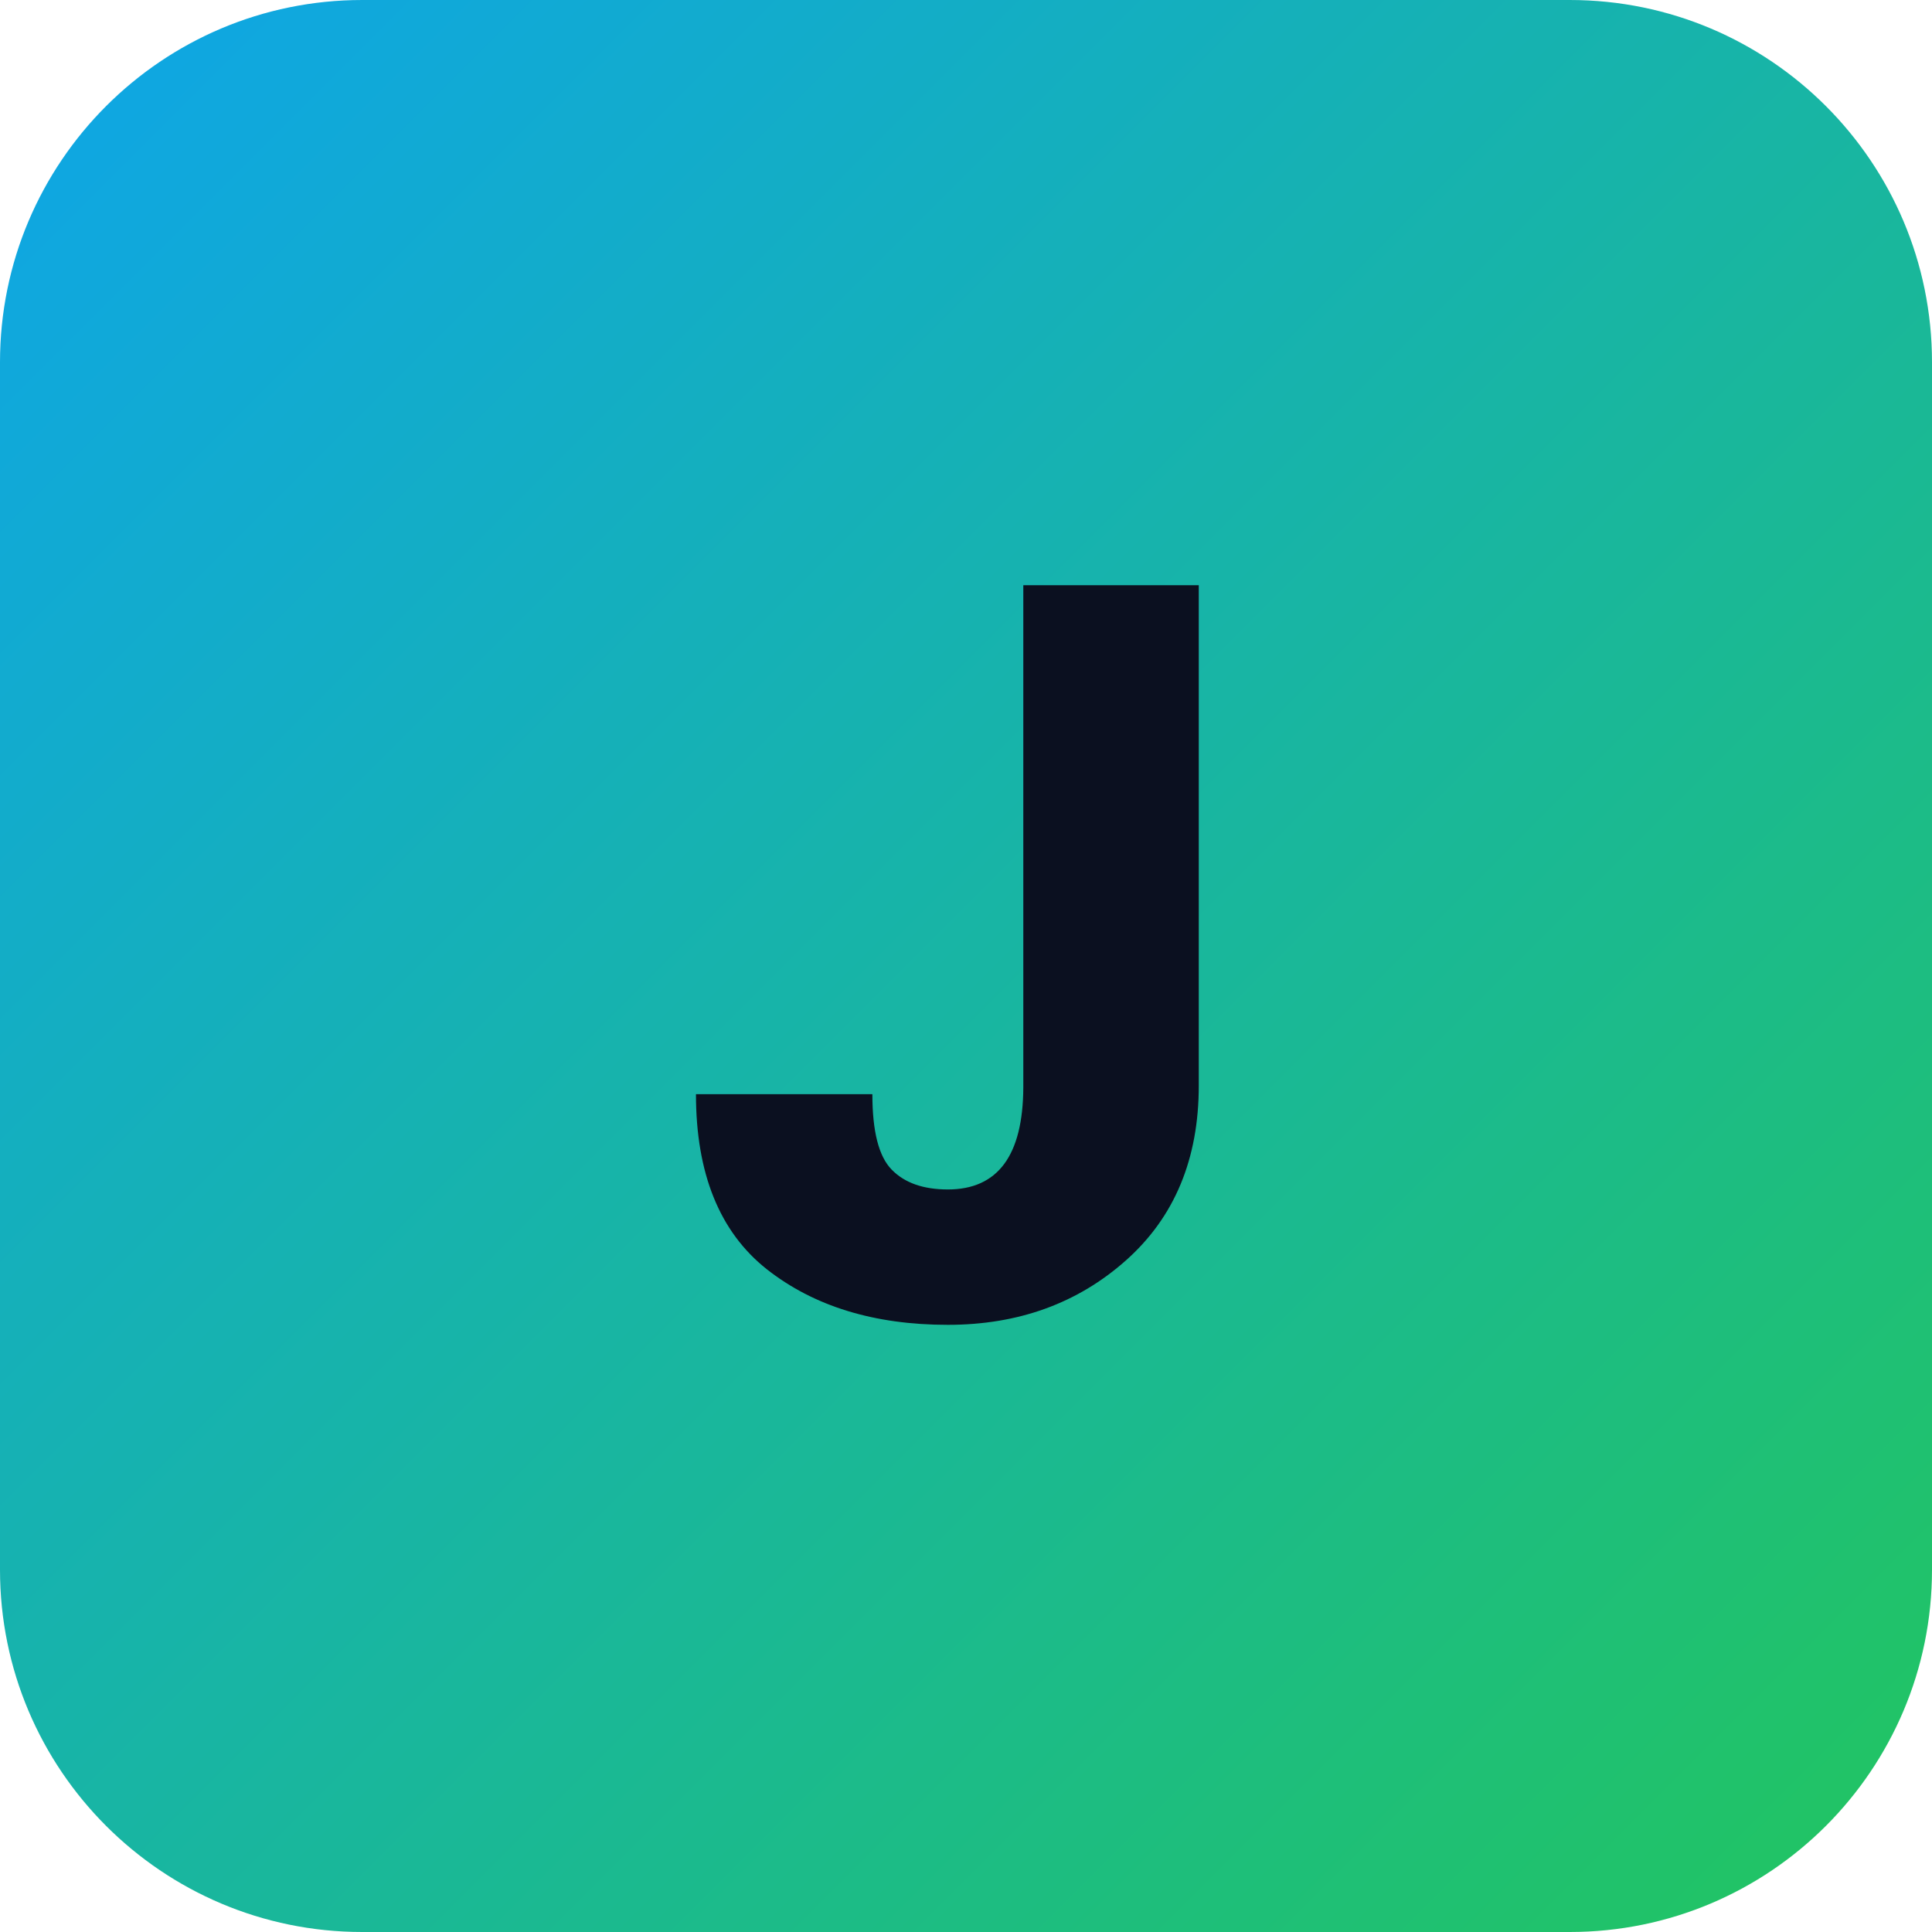
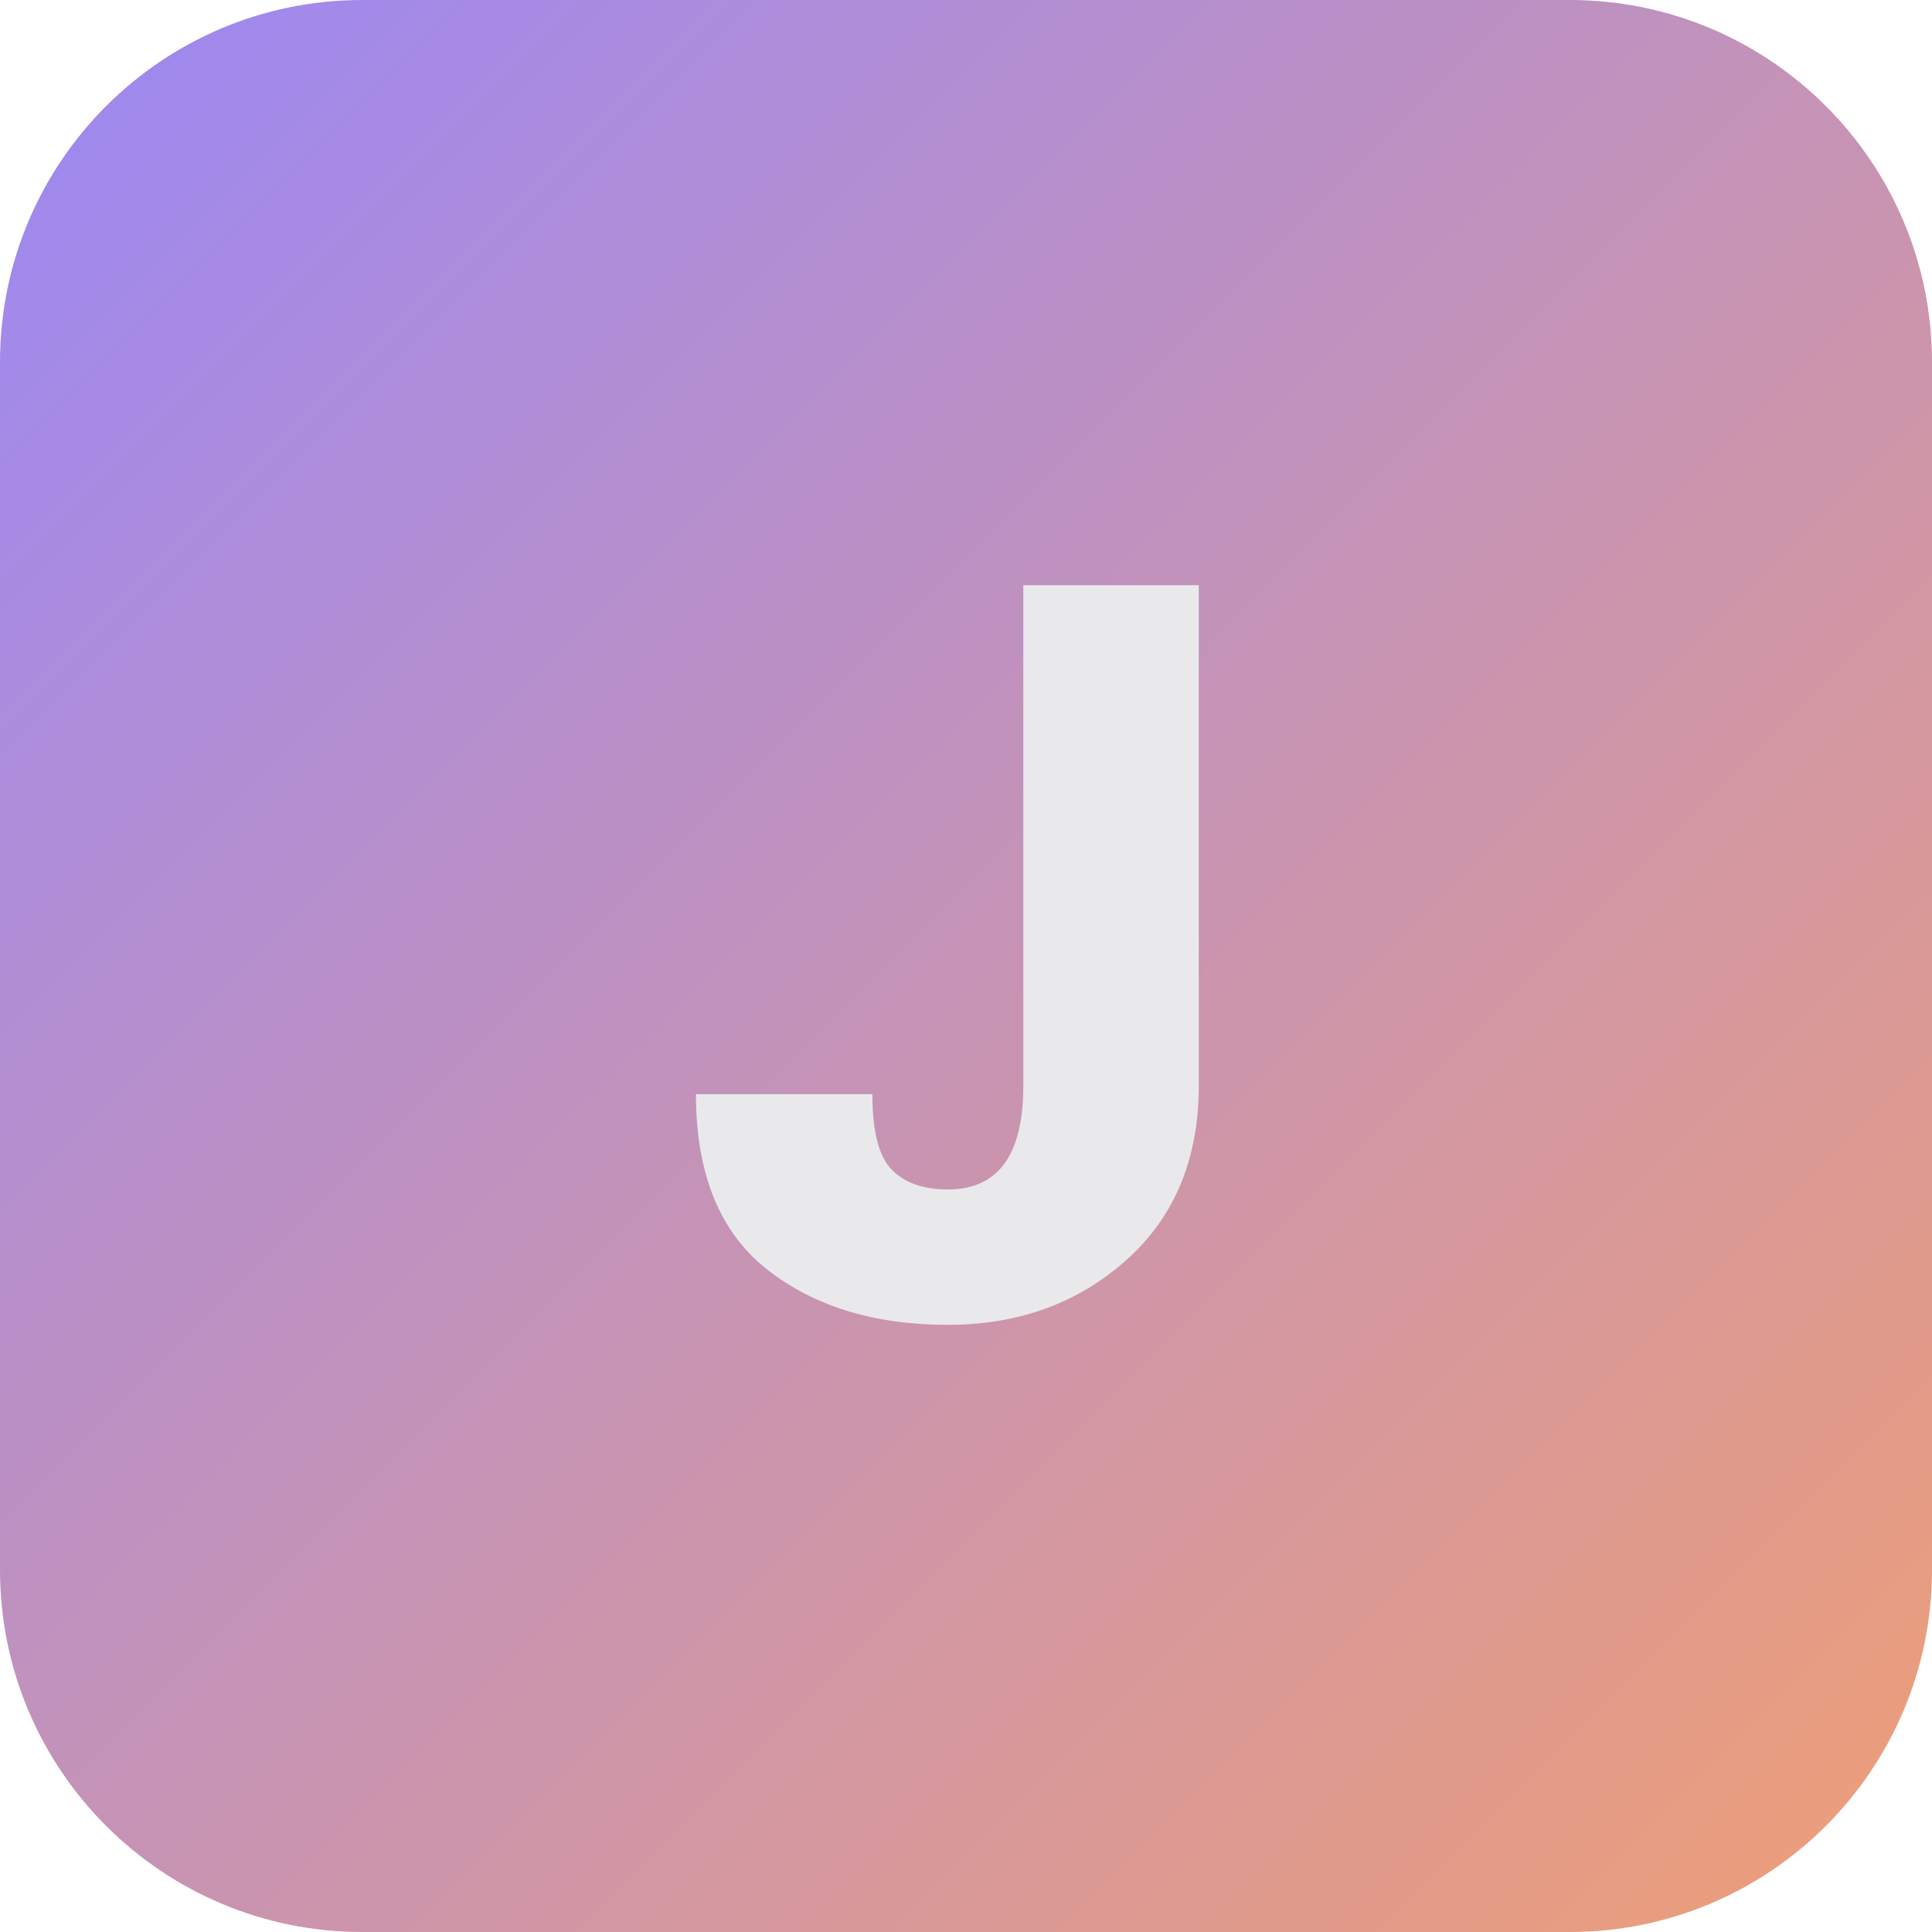
<svg xmlns="http://www.w3.org/2000/svg" viewBox="0 0 64 64">
  <defs>
    <linearGradient id="g" x1="0" y1="0" x2="1" y2="1">
-       <stop offset="0" stop-color="#0ea5e9" />
-       <stop offset="1" stop-color="#22c55e" />
+       <stop offset="0" stop-color="#9b87f5" />
+       <stop offset="1" stop-color="#ef9f76" />
    </linearGradient>
  </defs>
  <rect width="64" height="64" rx="12" fill="url(#g)" />
-   <text x="50%" y="50%" dy="0.34em" text-anchor="middle" font-family="system-ui, -apple-system, Segoe UI, Roboto, Arial, sans-serif" font-weight="800" font-size="34" fill="#0b1020">J</text>
+   <text x="50%" y="50%" dy="0.34em" text-anchor="middle" font-family="system-ui, -apple-system, Segoe UI, Roboto, Arial, sans-serif" font-weight="800" font-size="34" fill="#e9e9ec">J</text>
</svg>
